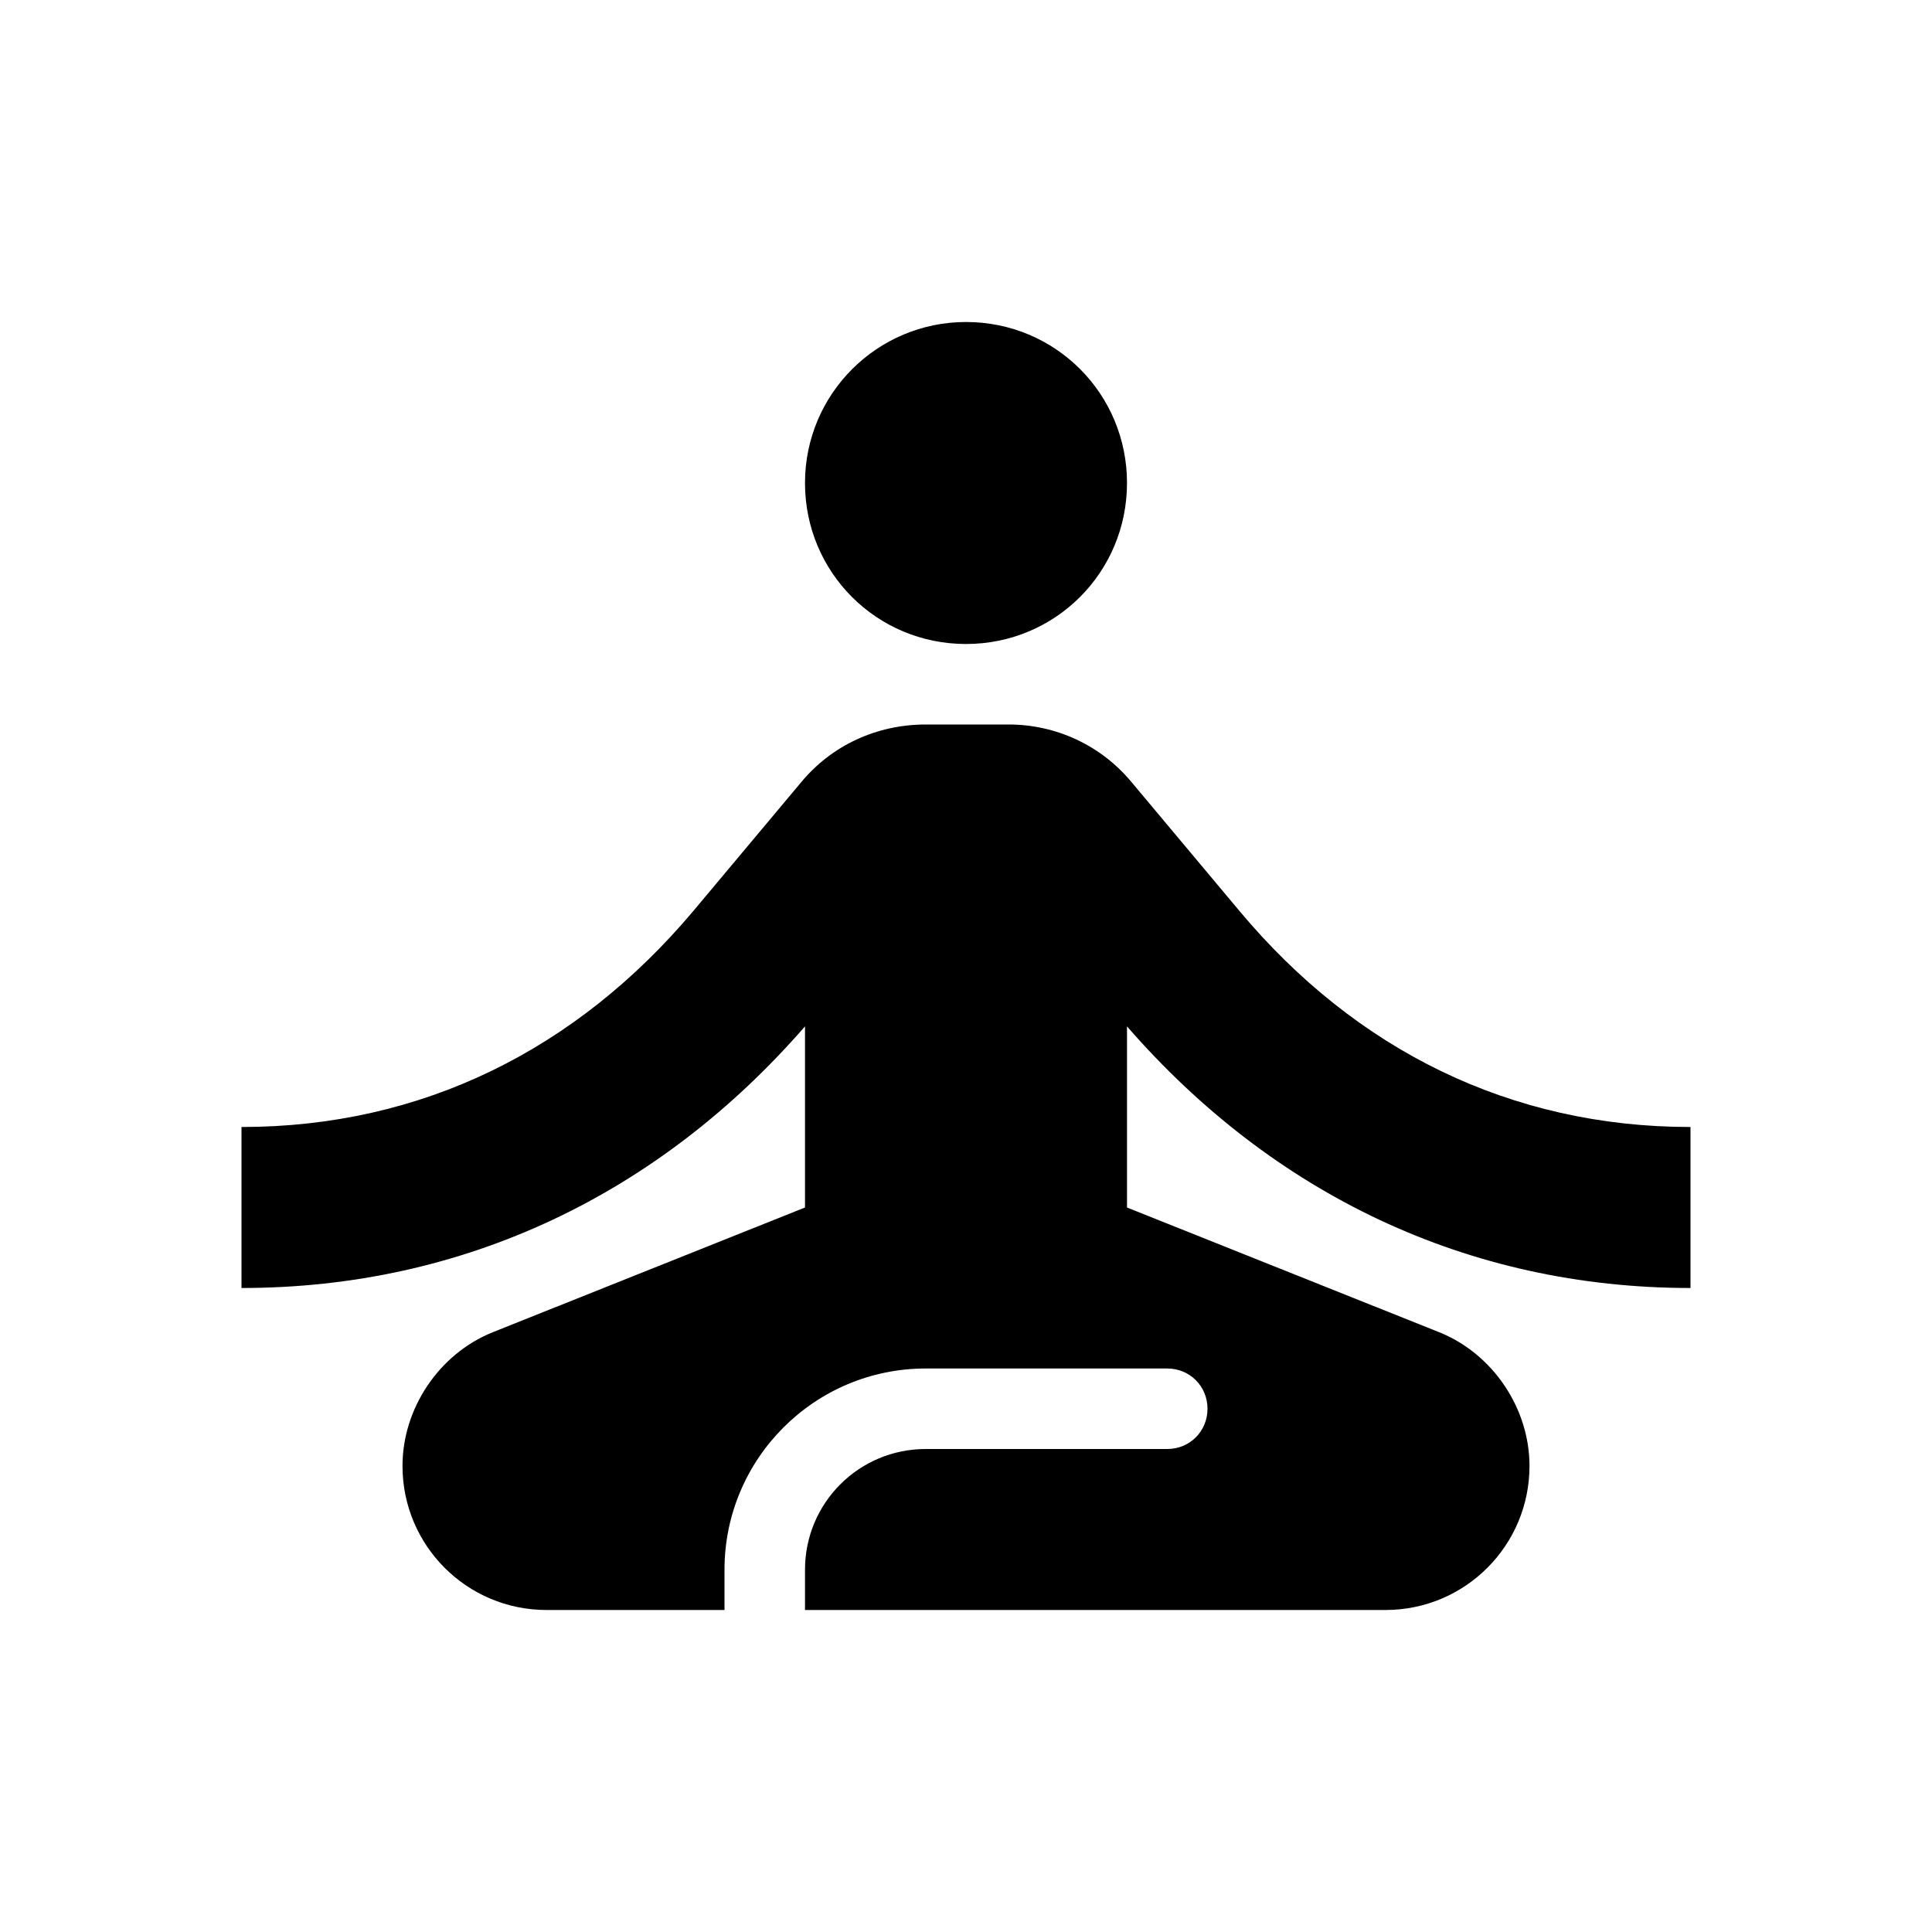
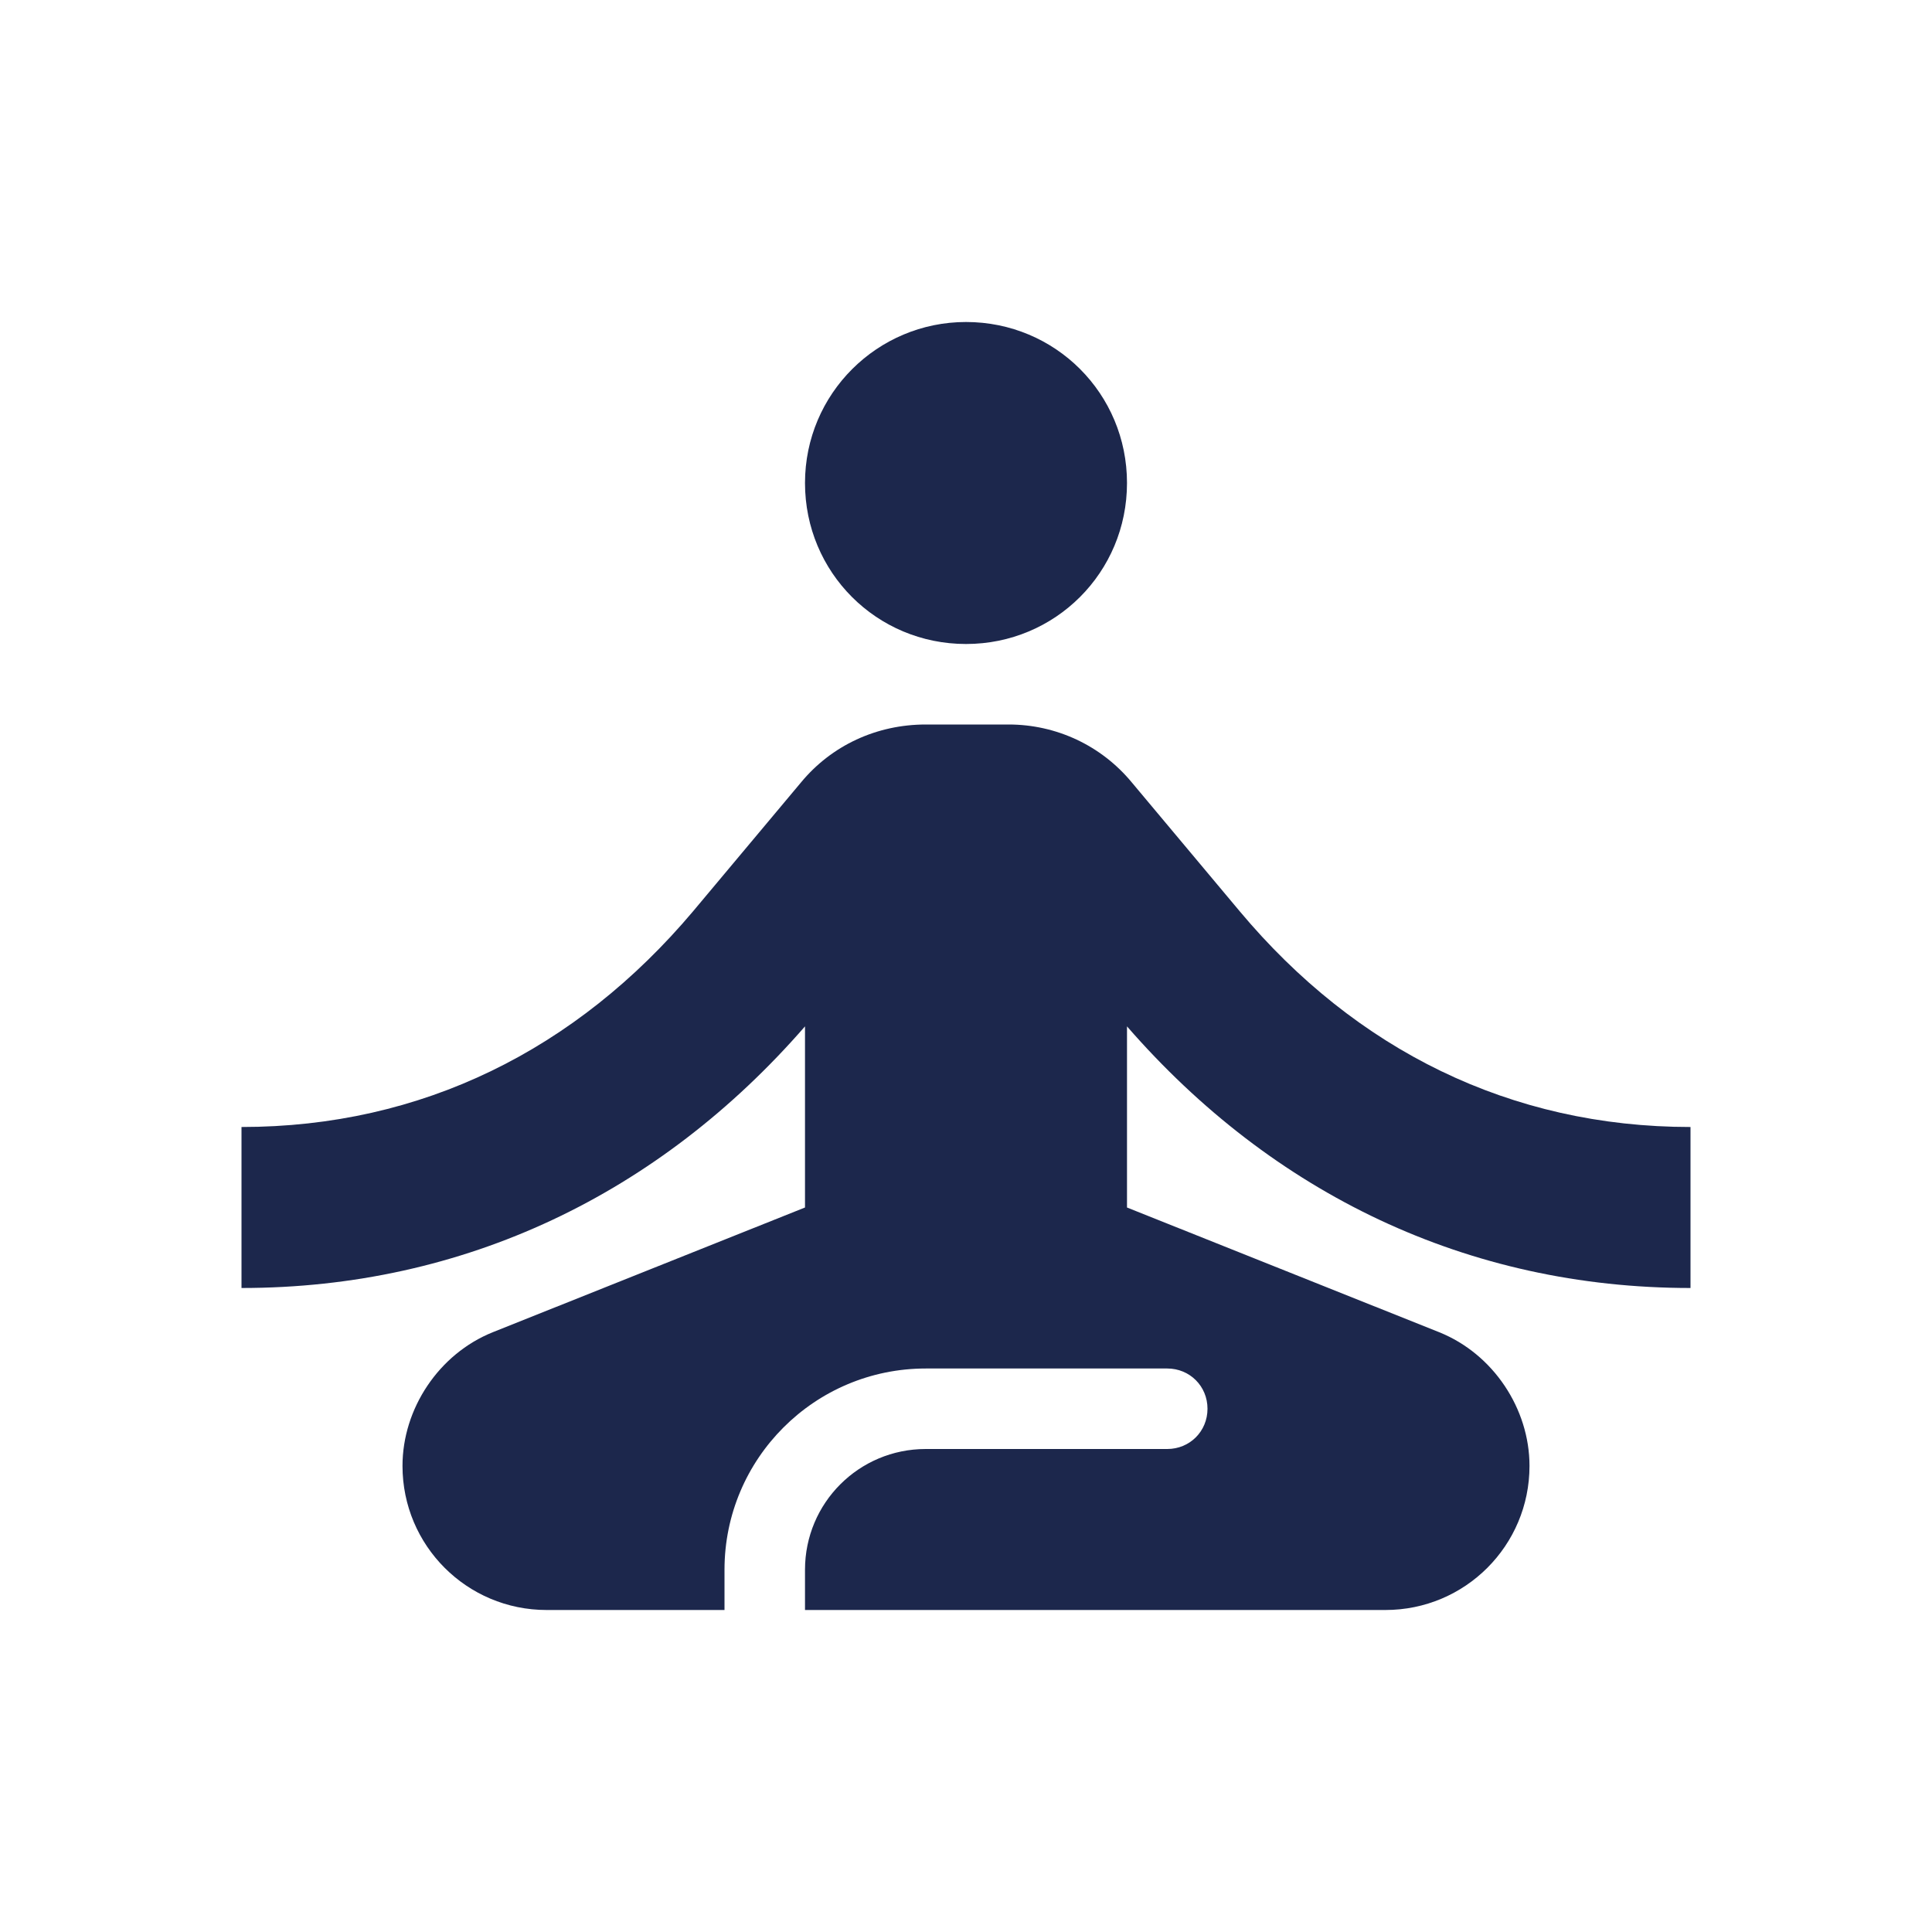
<svg xmlns="http://www.w3.org/2000/svg" height="24" viewBox="0 0 24 24" width="24">
-   <path d="m12 4c1.11 0 2 .89 2 2s-.89 2-2 2-2-.89-2-2 .9-2 2-2m9 12v-2c-2.24 0-4.16-.96-5.6-2.68l-1.34-1.6c-.38-.46-.94-.72-1.53-.72h-1.03c-.61 0-1.17.26-1.55.72l-1.34 1.6c-1.45 1.72-3.37 2.68-5.61 2.68v2c2.77 0 5.19-1.17 7-3.25v2.25l-3.88 1.55c-.67.27-1.12.95-1.12 1.66 0 .99.8 1.79 1.79 1.79h2.21v-.5c0-1.38 1.12-2.5 2.5-2.5h3c.28 0 .5.22.5.5s-.22.5-.5.5h-3c-.83 0-1.5.67-1.5 1.5v.5h7.21c.99 0 1.79-.8 1.79-1.79 0-.71-.45-1.39-1.12-1.66l-3.88-1.55v-2.25c1.81 2.08 4.23 3.25 7 3.25z" />
+   <path d="m12 4c1.11 0 2 .89 2 2s-.89 2-2 2-2-.89-2-2 .9-2 2-2m9 12v-2c-2.24 0-4.16-.96-5.6-2.68l-1.34-1.6c-.38-.46-.94-.72-1.53-.72h-1.03c-.61 0-1.17.26-1.55.72l-1.34 1.6c-1.45 1.72-3.37 2.68-5.61 2.68v2c2.77 0 5.19-1.17 7-3.25v2.25l-3.88 1.55c-.67.27-1.12.95-1.12 1.66 0 .99.8 1.79 1.79 1.79h2.21v-.5c0-1.38 1.12-2.5 2.5-2.5h3c.28 0 .5.22.5.5s-.22.5-.5.5h-3c-.83 0-1.5.67-1.5 1.5v.5h7.21c.99 0 1.79-.8 1.79-1.79 0-.71-.45-1.39-1.12-1.66l-3.88-1.55v-2.25c1.81 2.08 4.23 3.25 7 3.25z" fill="#1c274c" />
</svg>
